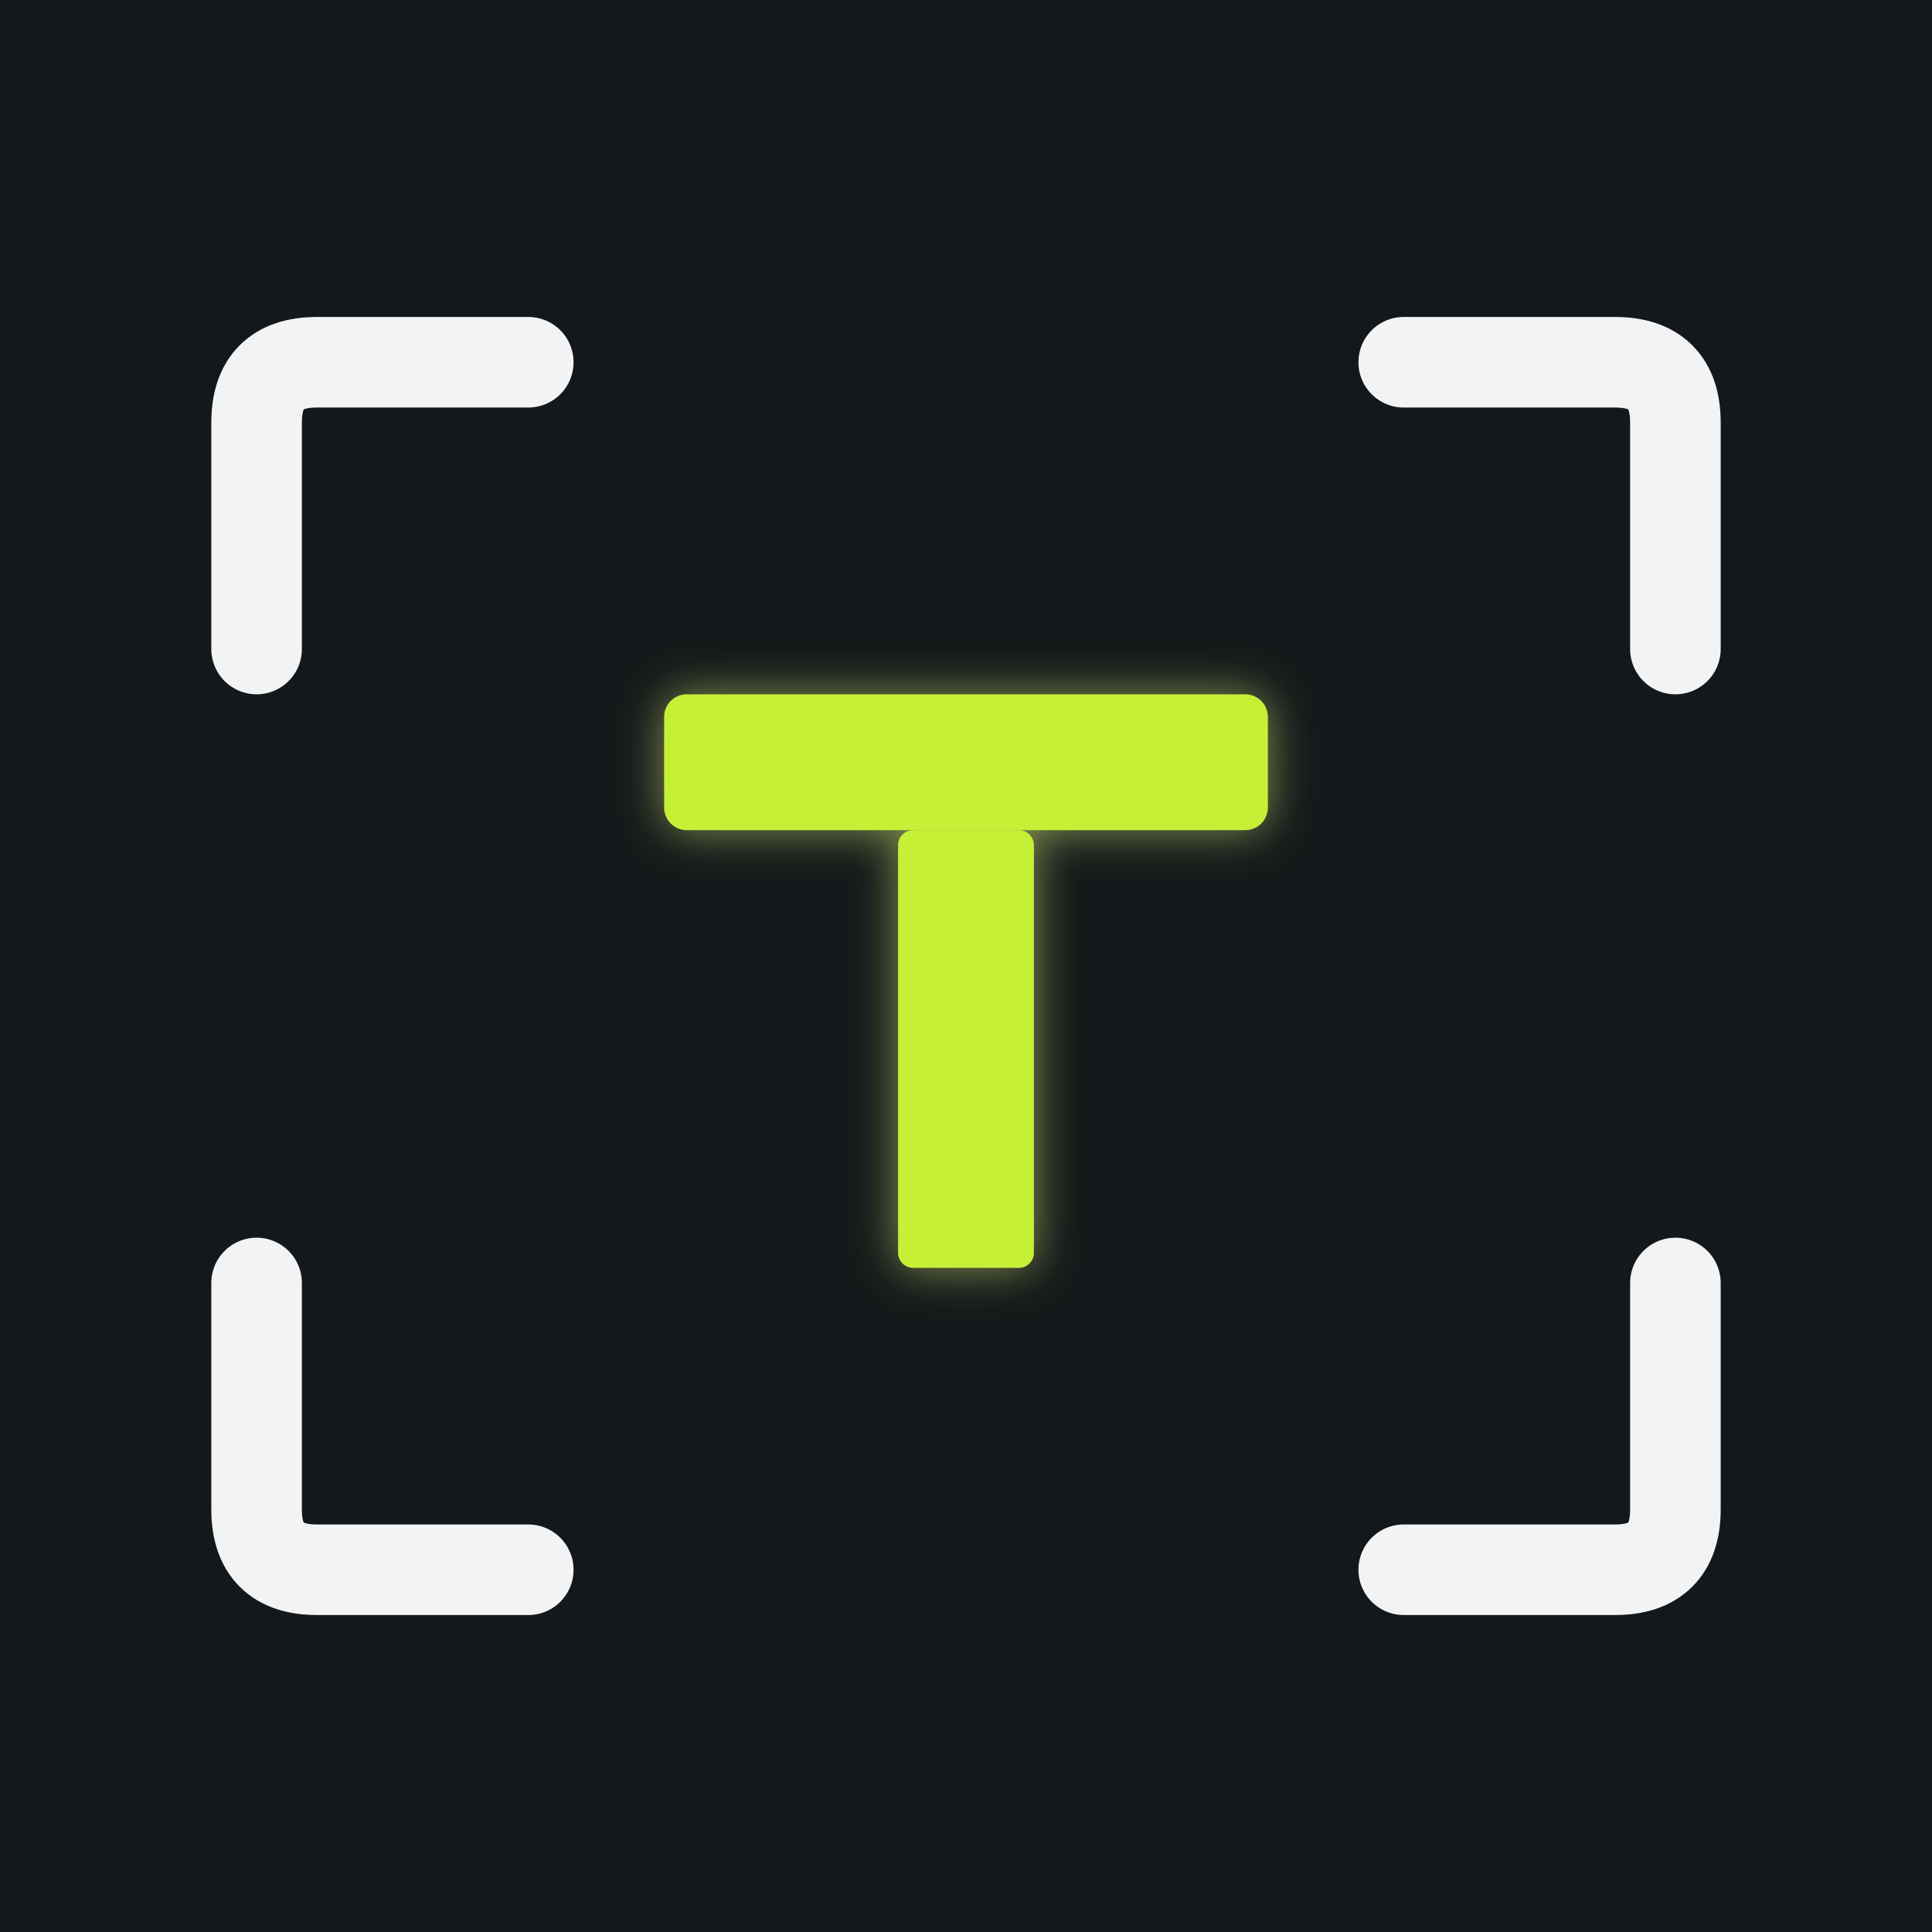
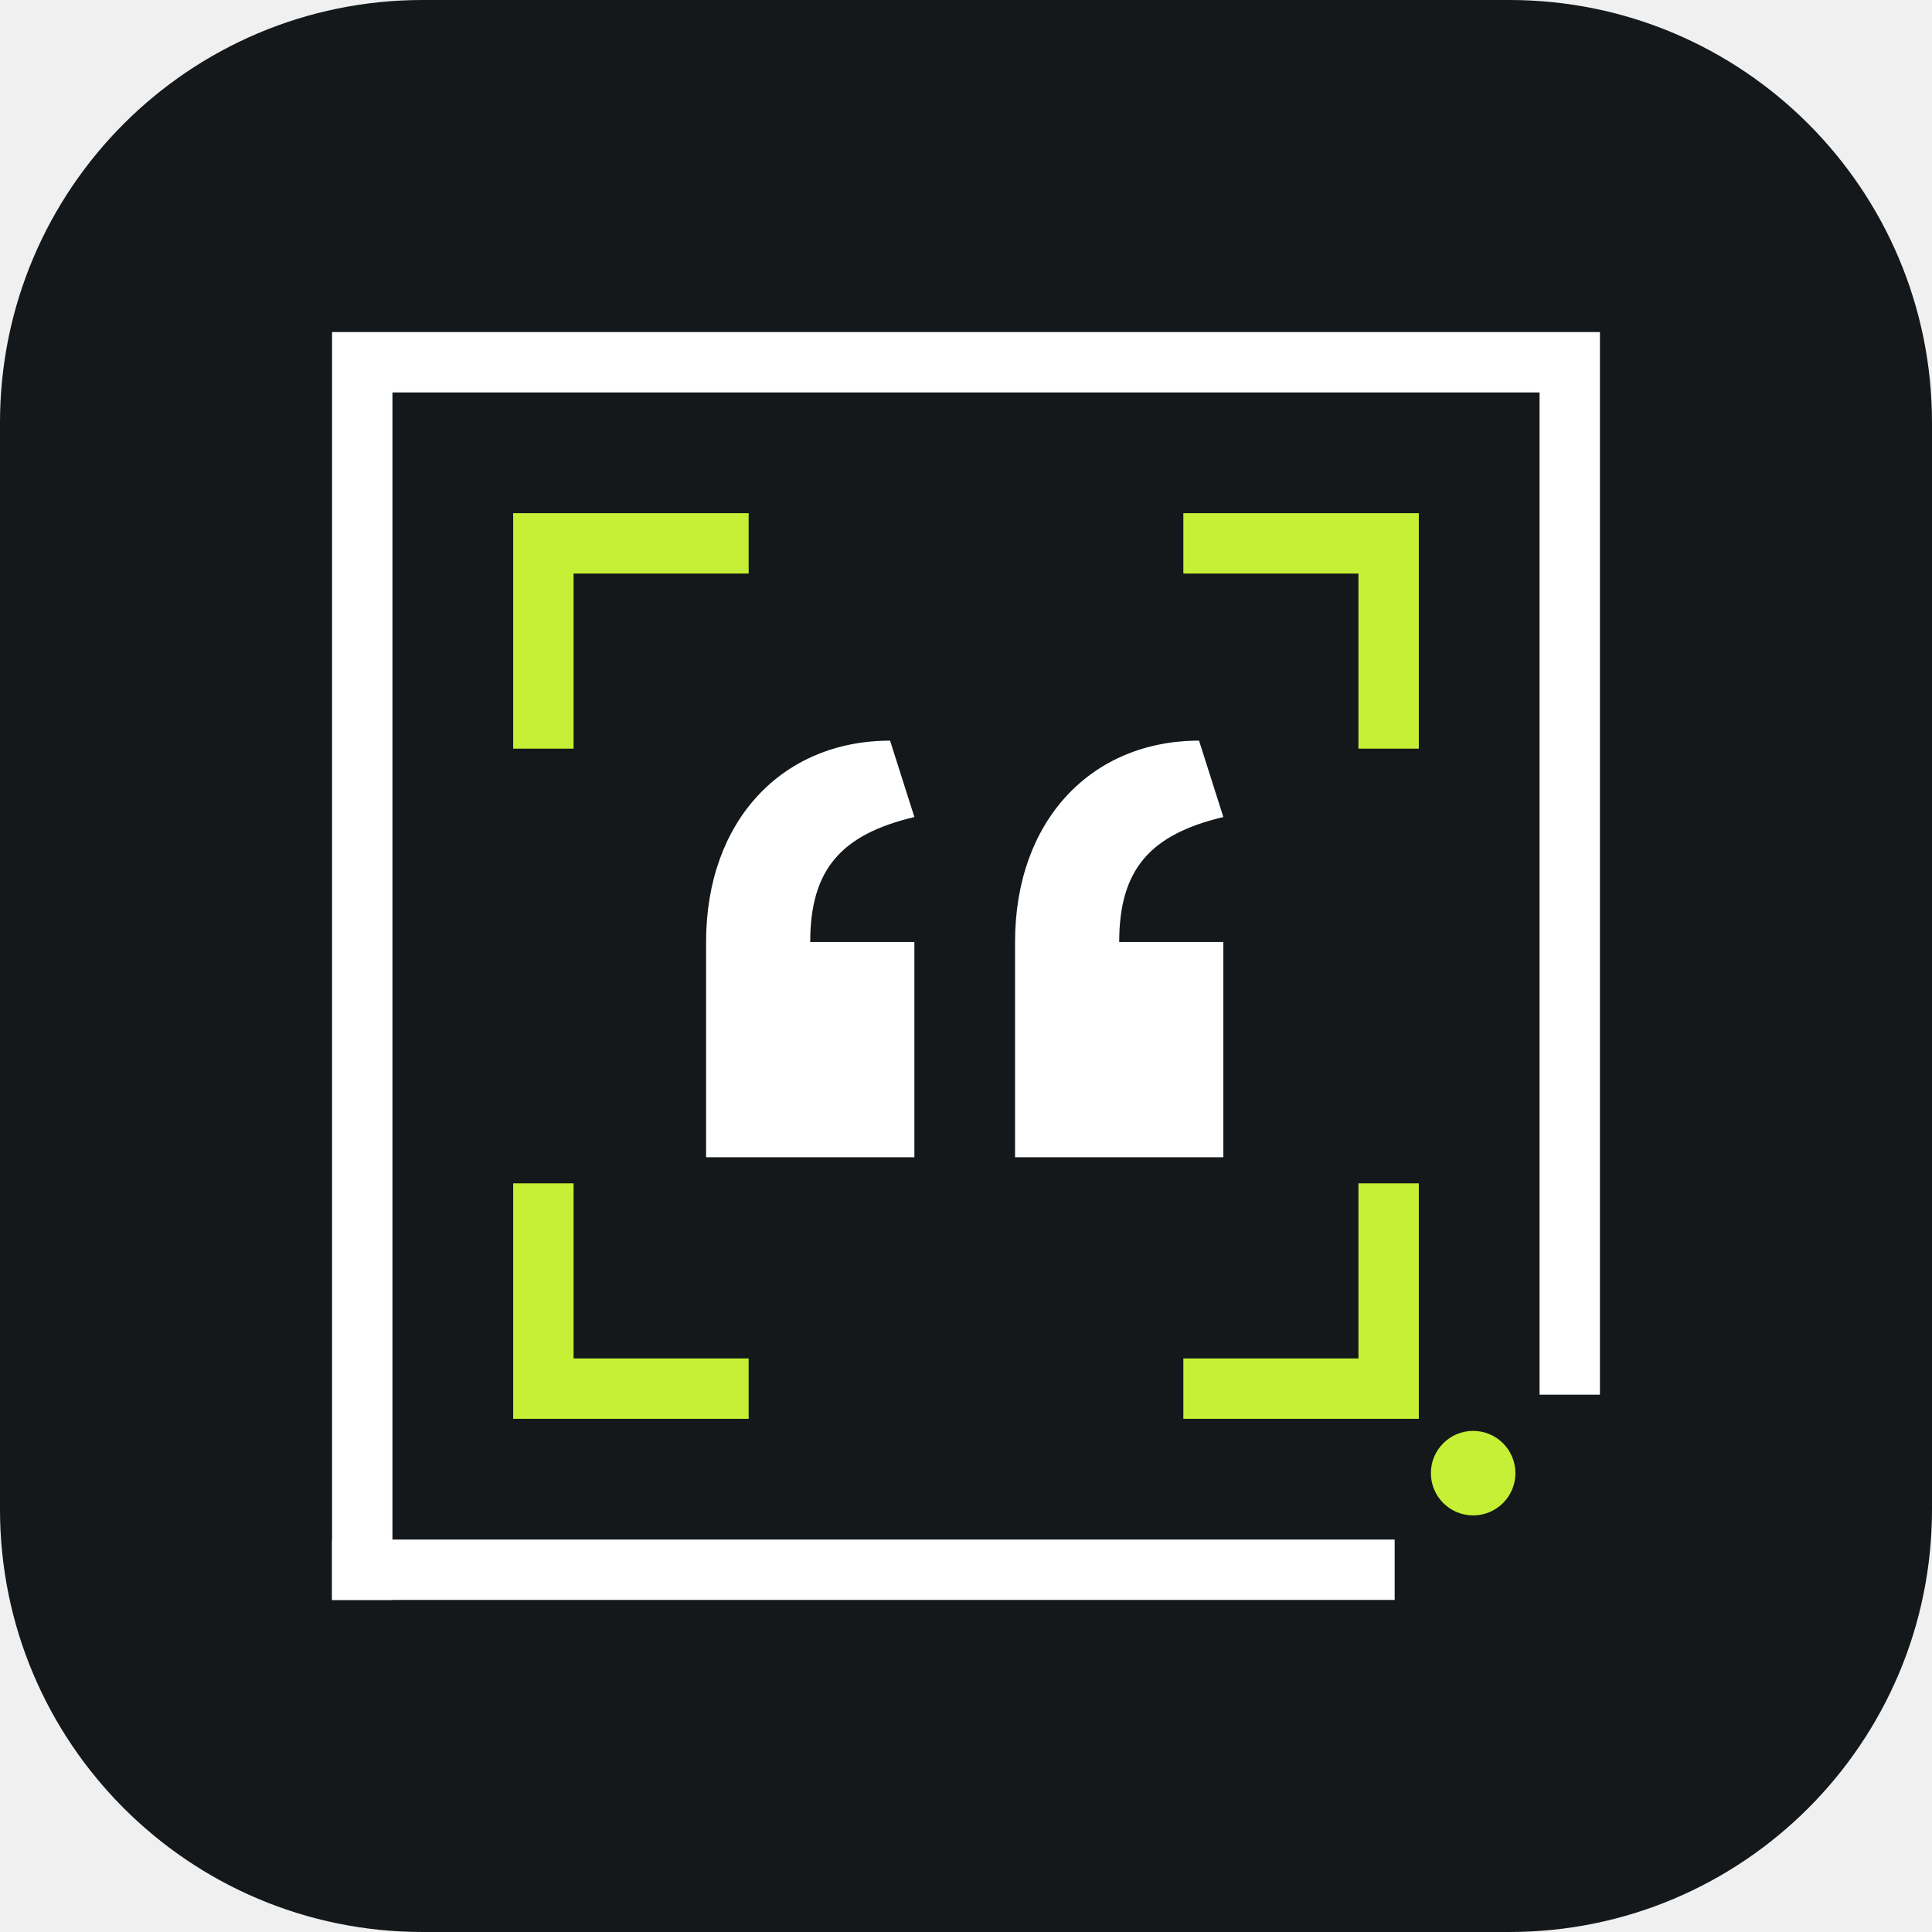
- <svg xmlns="http://www.w3.org/2000/svg" width="256" height="256" viewBox="0 0 256 256" role="img" aria-label="Trace It logo">
-   <defs>
-     <filter id="limeGlow" x="-50%" y="-50%" width="200%" height="200%">
-       <feGaussianBlur stdDeviation="3" result="blur" />
-       <feColorMatrix in="blur" type="matrix" values="0 0 0 0 0.776 0 0 0 0 0.941 0 0 0 0 0.208 0 0 0 .55 0" result="glow" />
-       <feMerge>
-         <feMergeNode in="glow" />
-         <feMergeNode in="SourceGraphic" />
-       </feMerge>
-     </filter>
-     <style>
-       .word { font-family: 'Space Grotesk', 'Inter', 'DejaVu Sans', system-ui, sans-serif; font-weight: 600; letter-spacing: -2px; }
-       .mono { font-family: 'JetBrains Mono', 'DejaVu Sans Mono', ui-monospace, monospace; font-weight: 500; letter-spacing: 5px; }
-     </style>
-   </defs>
-   <rect width="100%" height="100%" fill="#14181A" />
-   <g transform="translate(0 0) scale(1.0)">
-     <g fill="none" stroke="#F2F3F5" stroke-width="12" stroke-linecap="round" stroke-linejoin="round">
-       <path d="M70 48 H42 Q34 48 34 56 V86" />
-       <path d="M186 48 H214 Q222 48 222 56 V86" />
-       <path d="M34 170 V200 Q34 208 42 208 H70" />
-       <path d="M222 170 V200 Q222 208 214 208 H186" />
+ <svg xmlns="http://www.w3.org/2000/svg" viewBox="0 0 512 512" role="img" aria-label="Trace It">
+   <rect width="512" height="512" rx="112" fill="#14181A" />
+   <g transform="translate(256 256) scale(0.8) translate(-256 -256)">
+     <g fill="none" stroke="#FFFFFF" stroke-width="20" stroke-linecap="square" stroke-linejoin="miter">
+       <path d="M56 456 V56 H456 V388" />
+       <path d="M56 456 H388" />
    </g>
-     <g filter="url(#limeGlow)" fill="#C6F035">
-       <rect x="88" y="92" width="80" height="18" rx="3" />
-       <rect x="119" y="110" width="18" height="58" rx="2" />
+     <circle cx="424" cy="424" r="14" fill="#C6F035" />
+     <g fill="none" stroke="#C6F035" stroke-width="20" stroke-linecap="square">
+       <path d="M116 174 V116 H174" />
+       <path d="M338 116 H396 V174" />
+       <path d="M116 338 V396 H174" />
+       <path d="M338 396 H396 V338" />
+     </g>
+     <g fill="#FFFFFF" transform="translate(2 -59) scale(1.15)">
+       <path d="M199 209c-31 0-53 23-53 58v62h60v-62h-30c0-21 9-31 30-36l-7-22z" />
+       <path d="M288 209c-31 0-53 23-53 58v62h60v-62h-30c0-21 9-31 30-36l-7-22z" />
    </g>
  </g>
</svg>
